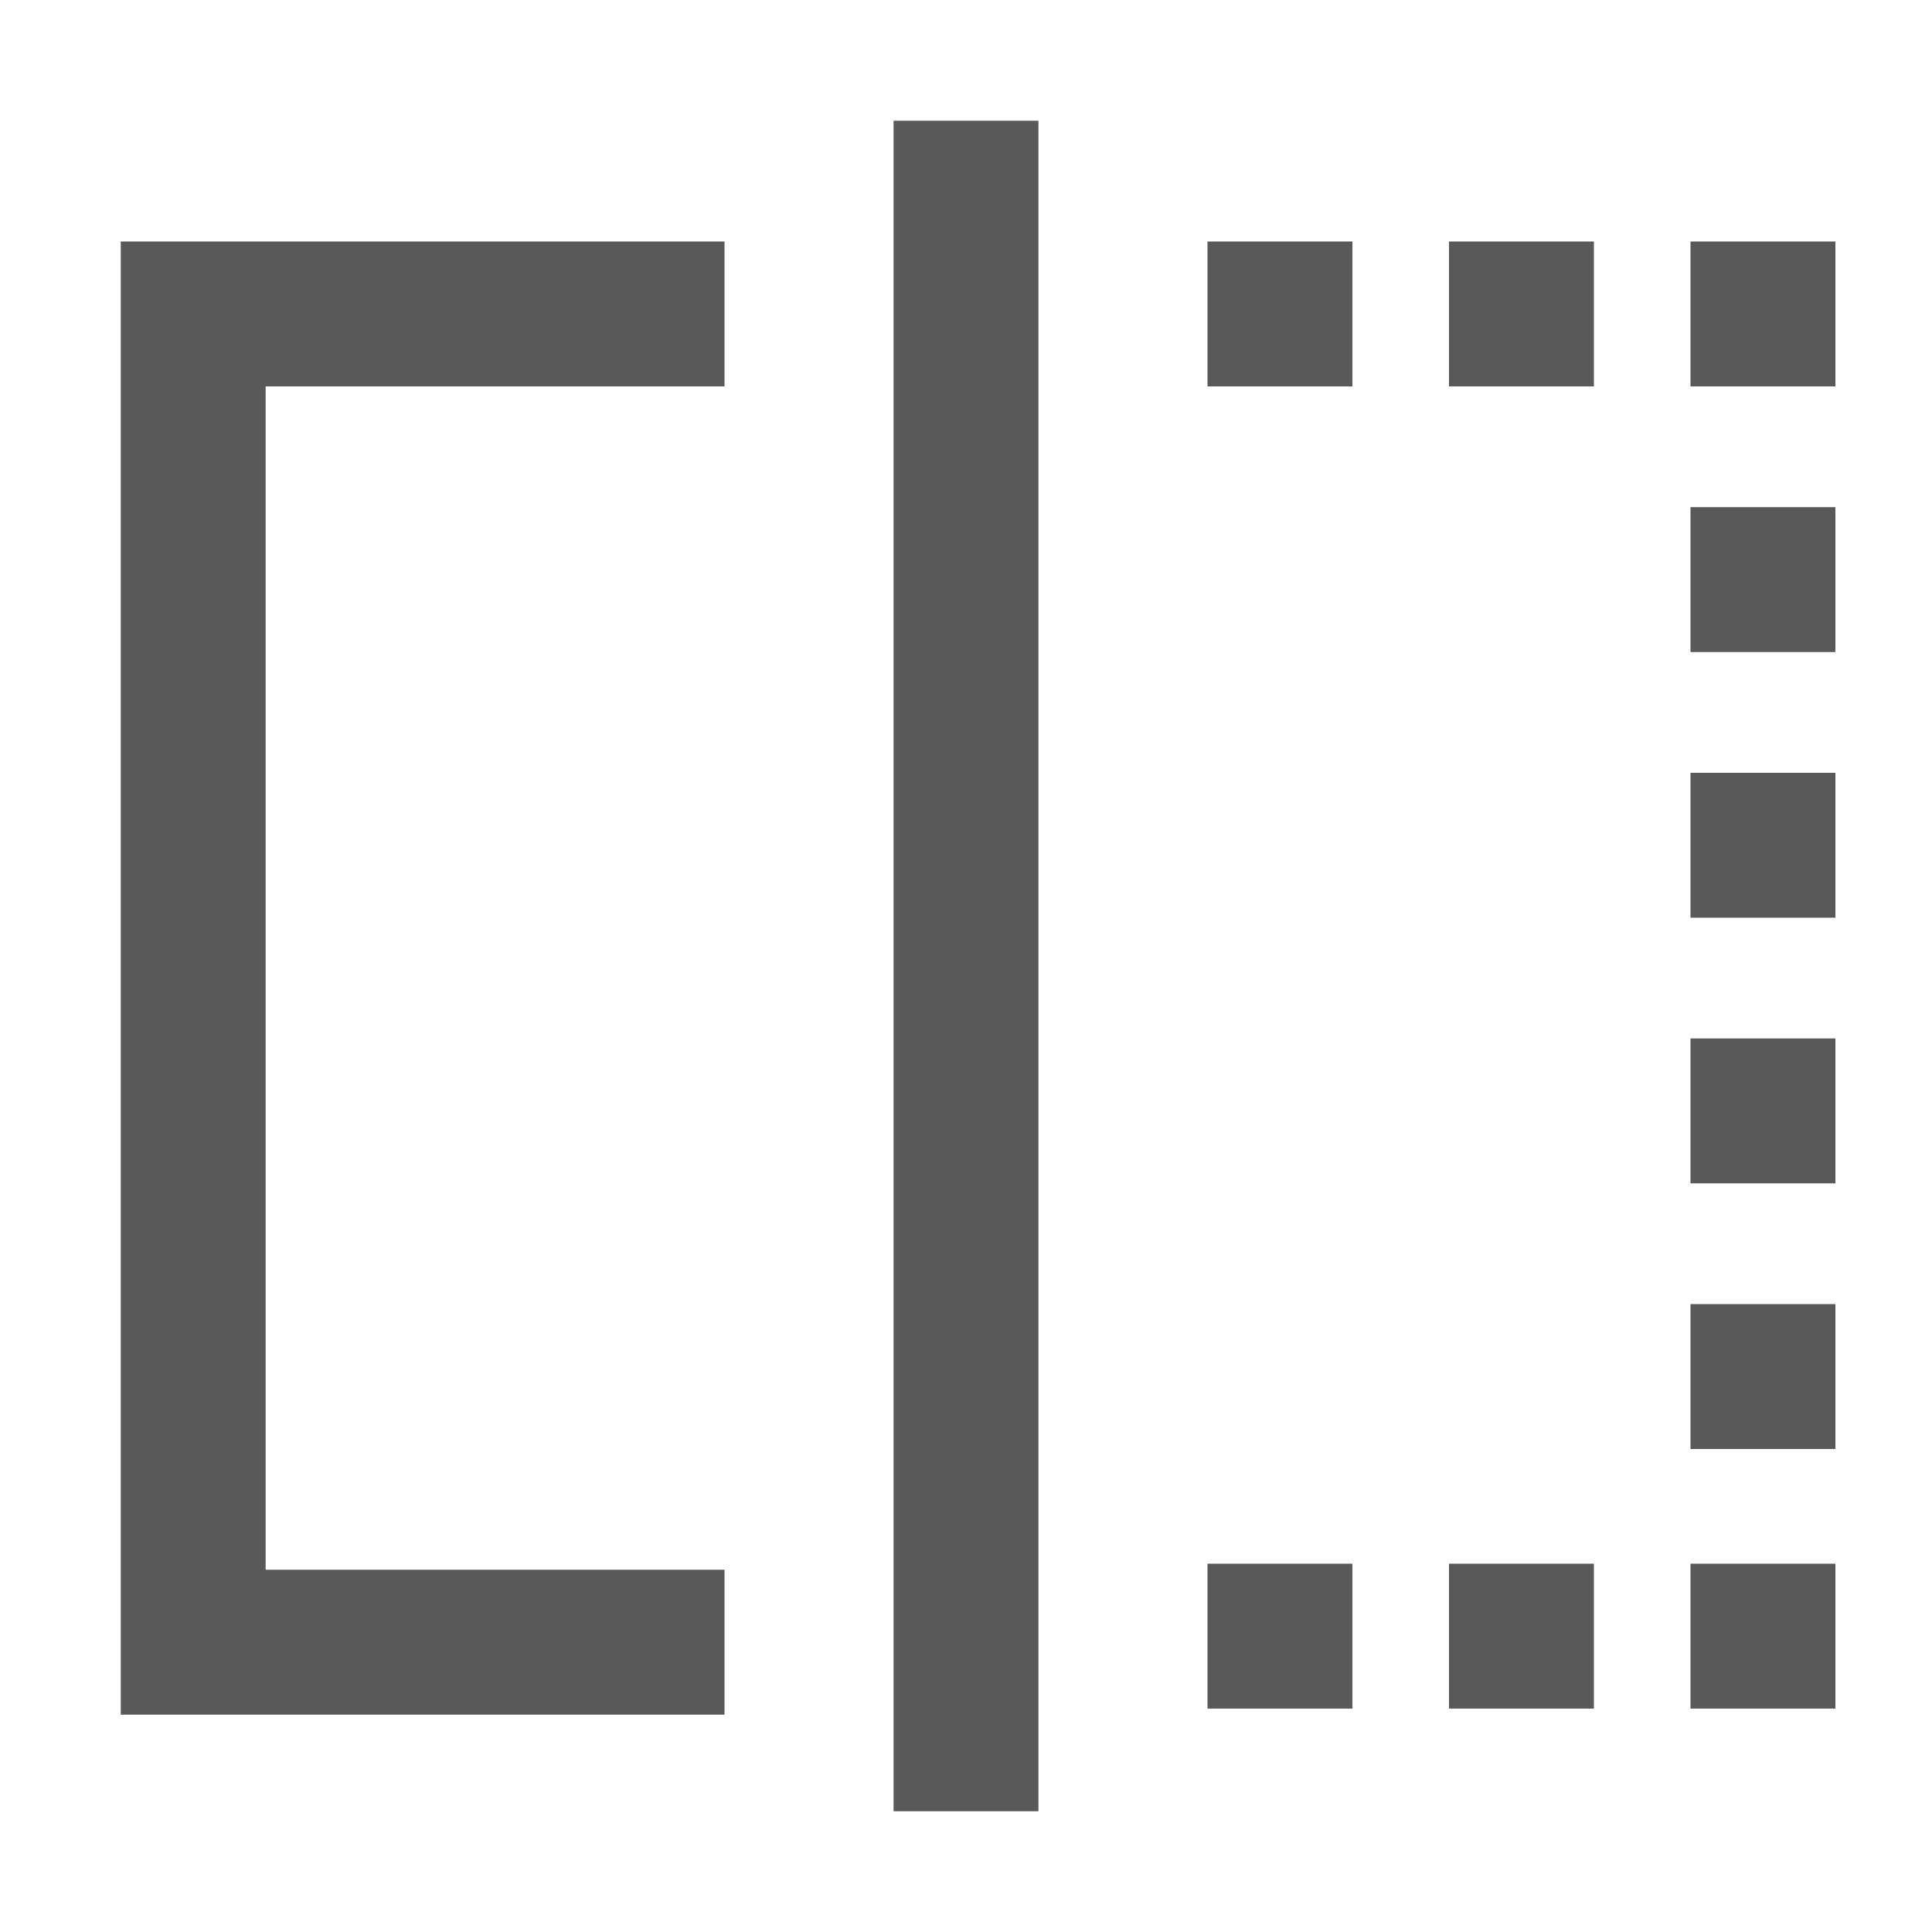
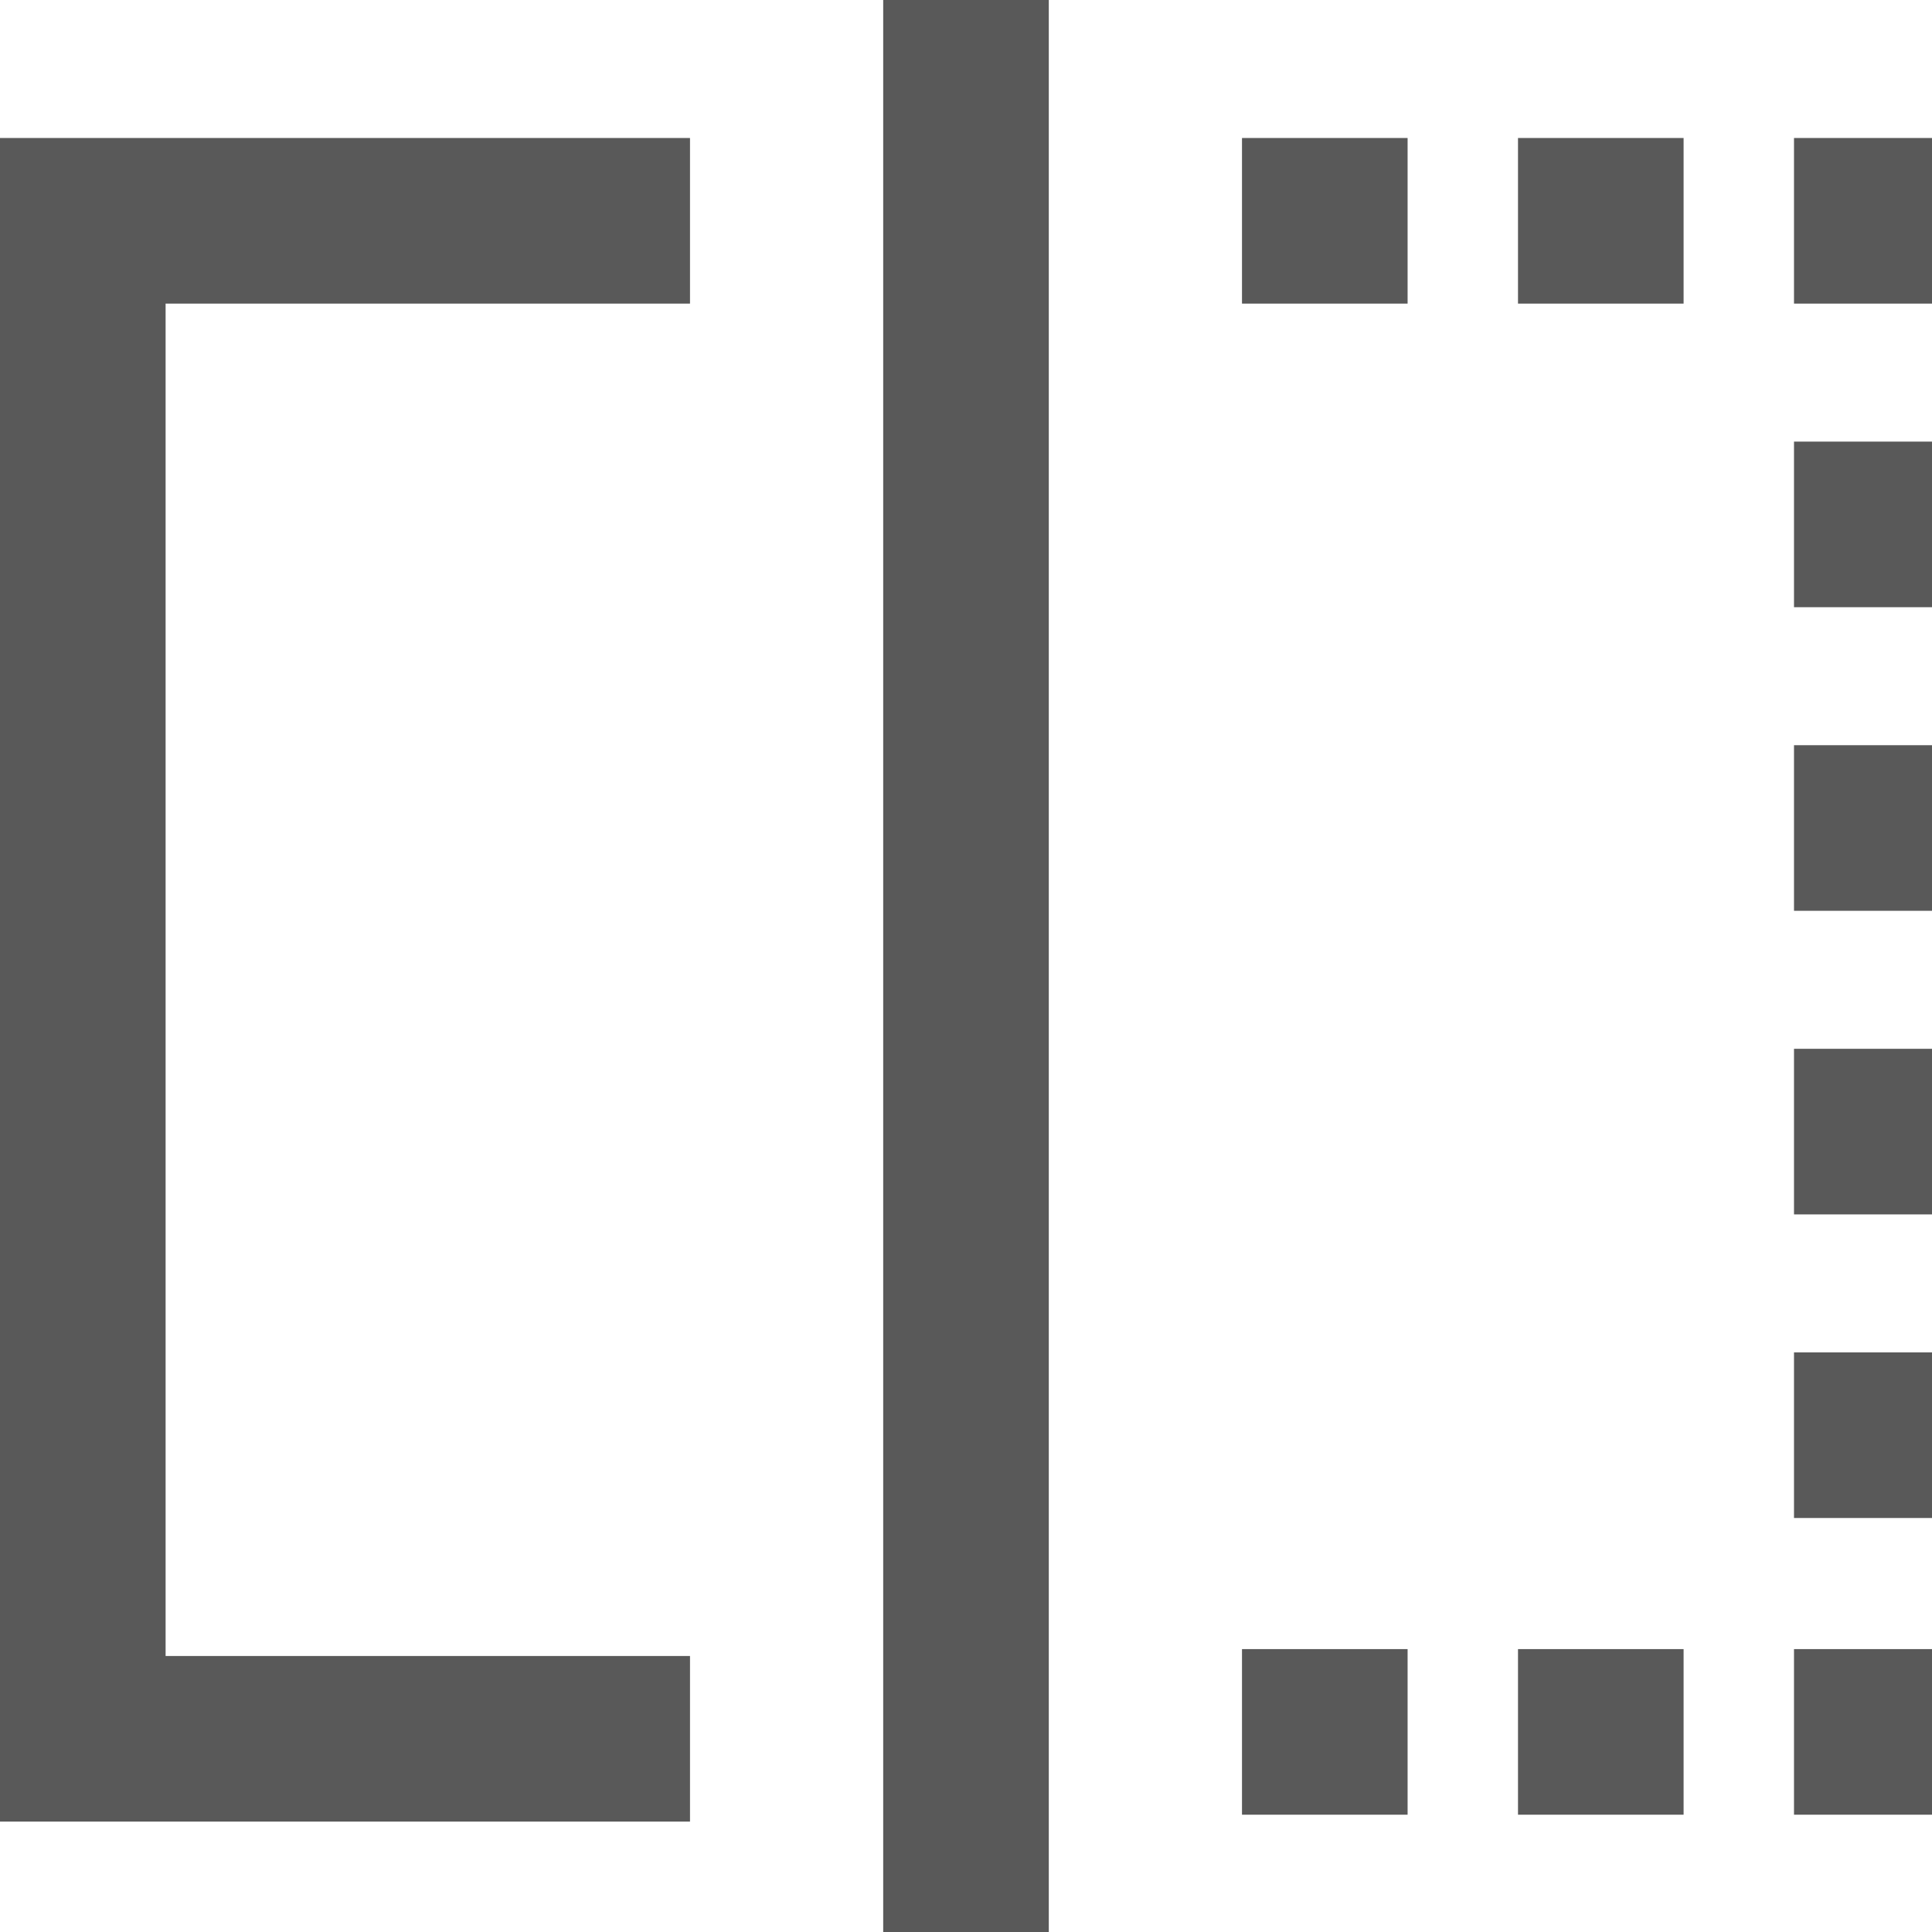
- <svg xmlns="http://www.w3.org/2000/svg" width="16px" height="16px" viewBox="0 0 16 16" version="1.1">
-   <g id="Resource-comparison-outlinde" stroke="none" stroke-width="1" fill="none" fill-rule="evenodd">
+ <svg xmlns="http://www.w3.org/2000/svg" width="14px" height="14px" viewBox="0 0 14 14" version="1.1">
+   <g id="resource-comparison-outlinde" stroke="none" stroke-width="1" fill="none" fill-rule="evenodd">
    <g id="Resource-comparison">
-       <rect id="矩形" x="0" y="0" width="16" height="16" />
-       <path d="M6,2 L6,3.2 L2.2,3.2 L2.2,13 L6,13 L6,14.2 L1,14.2 L1,2 L6,2 Z M8.6,1 L8.6,15 L7.4,15 L7.4,1 L8.6,1 Z M10,2 L11.2,2 L11.2,3.2 L10,3.2 L10,2 Z M12,2 L13.2,2 L13.2,3.2 L12,3.2 L12,2 Z M14,2 L15.2,2 L15.2,3.2 L14,3.2 L14,2 Z M14,4.2 L15.2,4.2 L15.2,5.4 L14,5.4 L14,4.2 Z M14,6.4 L15.2,6.4 L15.2,7.6 L14,7.6 L14,6.4 Z M14,8.6 L15.2,8.6 L15.2,9.8 L14,9.8 L14,8.6 Z M14,10.8 L15.2,10.8 L15.2,12 L14,12 L14,10.8 Z M14,12.95 L15.2,12.95 L15.2,14.15 L14,14.15 L14,12.95 Z M12,12.95 L13.2,12.95 L13.2,14.15 L12,14.15 L12,12.95 Z M10,12.95 L11.2,12.95 L11.2,14.15 L10,14.15 L10,12.95 Z" id="形状" fill-opacity="0.65" fill="#000000" fill-rule="nonzero" />
+       <rect id="矩形" x="0" y="0" width="14" height="14" />
+       <path d="M5,1 L5,2.2 L1.2,2.2 L1.2,12 L5,12 L5,13.2 L2.30926389e-14,13.2 L2.30926389e-14,1 L5,1 Z M7.6,0 L7.6,14 L6.4,14 L6.4,0 L7.6,0 Z M9,1 L10.2,1 L10.2,2.2 L9,2.2 L9,1 Z M11,1 L12.2,1 L12.2,2.2 L11,2.2 L11,1 Z M13,1 L14.2,1 L14.2,2.2 L13,2.2 L13,1 Z M13,3.2 L14.2,3.2 L14.2,4.4 L13,4.4 L13,3.2 Z M13,5.4 L14.2,5.4 L14.2,6.6 L13,6.6 L13,5.4 Z M13,7.6 L14.2,7.6 L14.2,8.8 L13,8.8 L13,7.6 Z M13,9.8 L14.2,9.8 L14.2,11 L13,11 L13,9.8 Z M13,11.95 L14.2,11.95 L14.2,13.15 L13,13.15 L13,11.95 Z M11,11.95 L12.2,11.95 L12.2,13.15 L11,13.15 L11,11.95 Z M9,11.95 L10.2,11.95 L10.2,13.15 L9,13.15 L9,11.95 Z" id="形状" fill-opacity="0.65" fill="#000000" fill-rule="nonzero" />
    </g>
  </g>
</svg>
